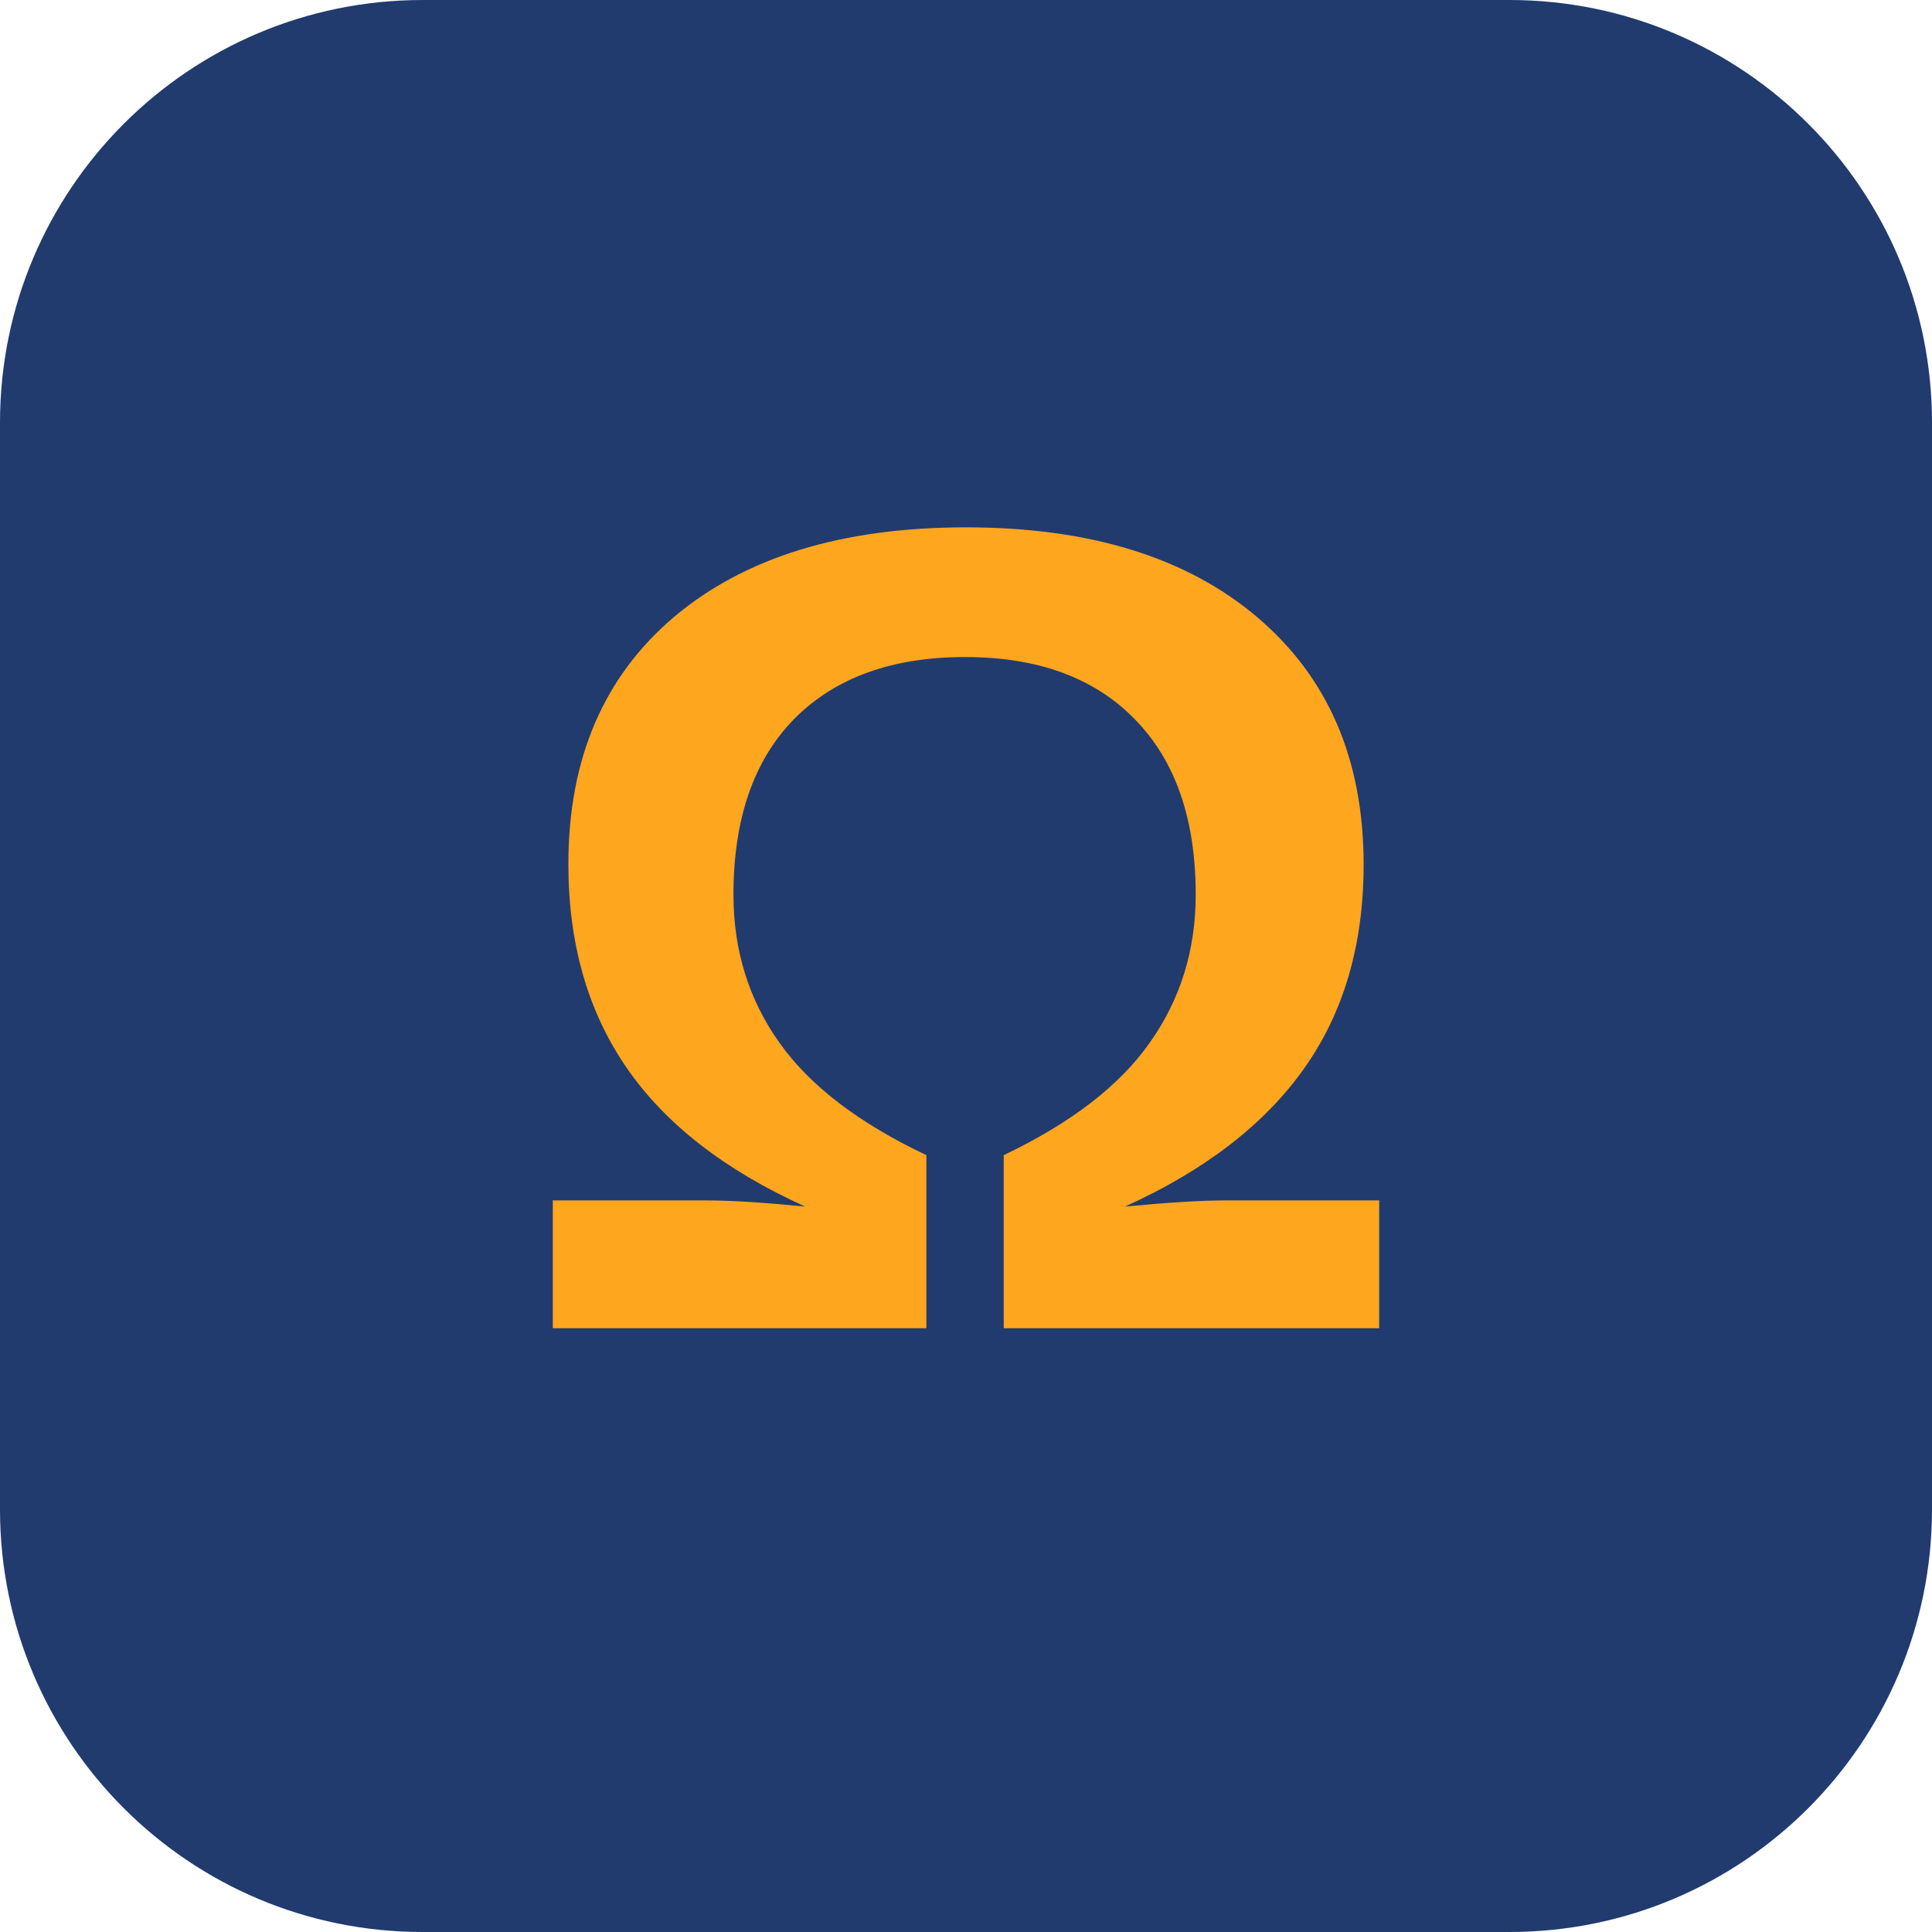
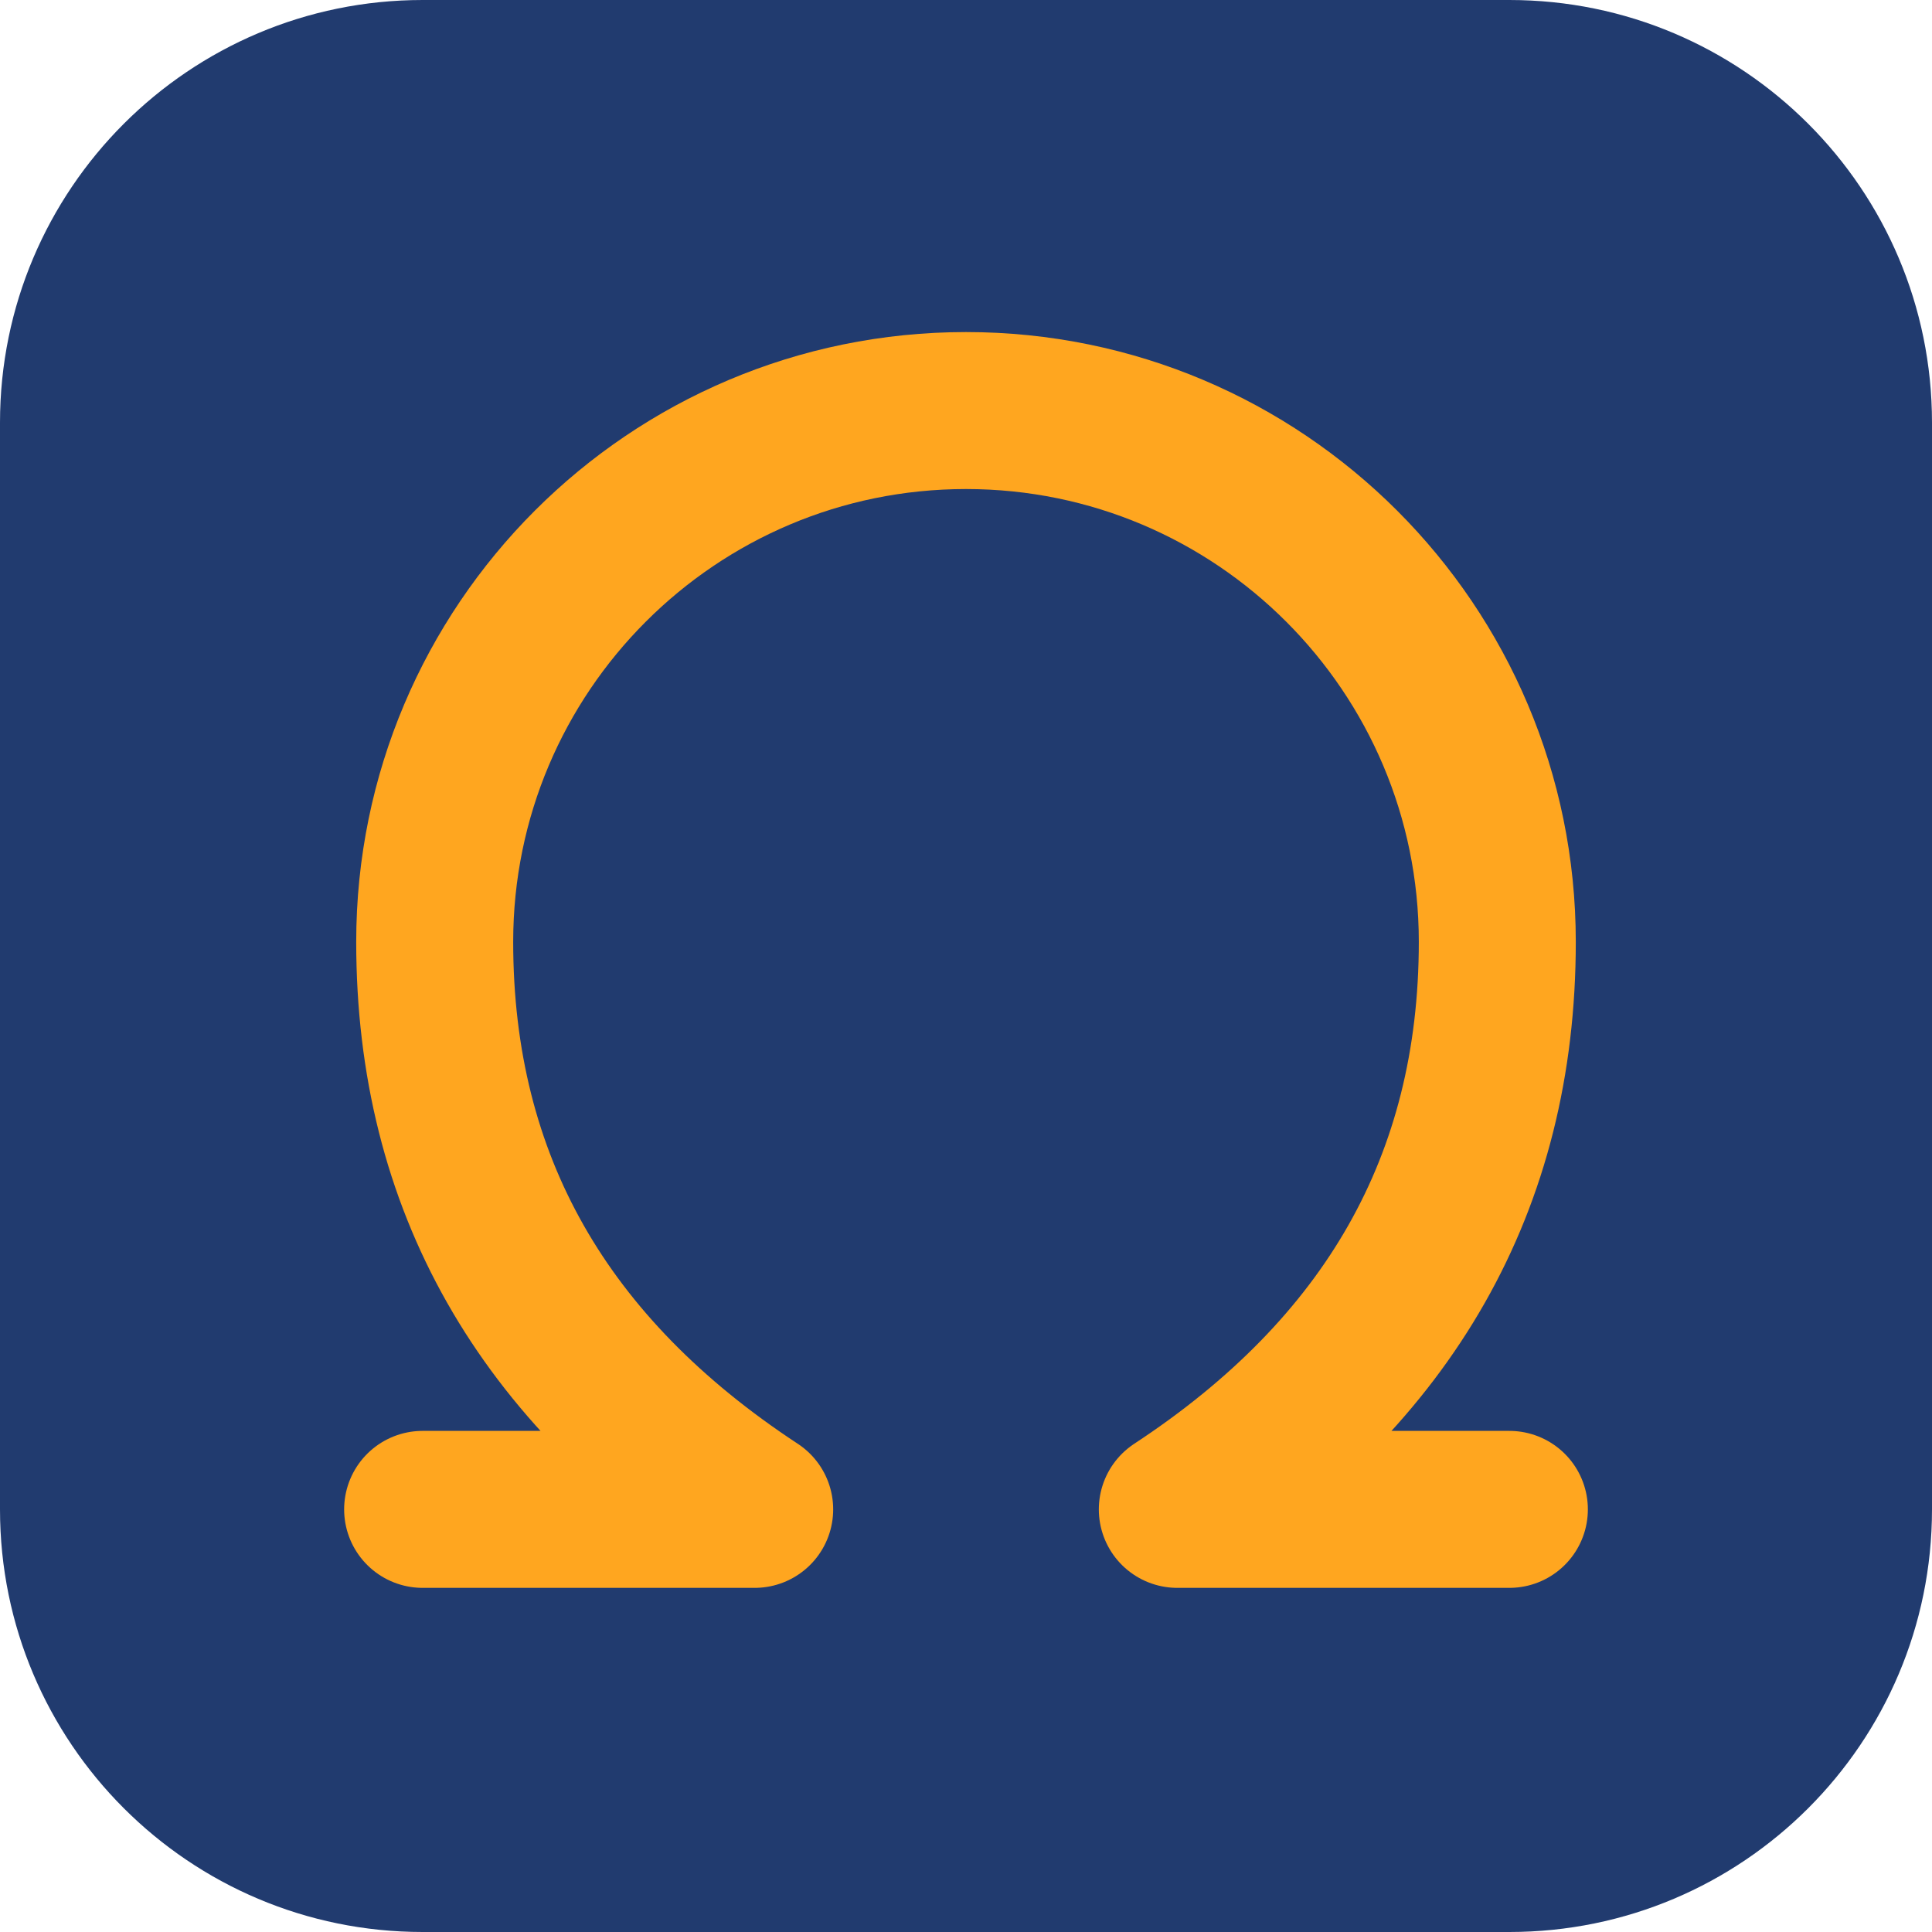
- <svg xmlns="http://www.w3.org/2000/svg" viewBox="0 0 64 64">
-   <rect width="64" height="64" rx="14" fill="#213b6f" />
-   <text x="32" y="44" text-anchor="middle" font-family="system-ui, Arial, sans-serif" font-size="38" font-weight="700" fill="#ffa61f">Ω</text>
+ <svg xmlns="http://www.w3.org/2000/svg" viewBox="0 0 32 32">
+   <rect width="32" height="32" rx="7" fill="#213b6f" />
+   <path d="M7 25H12.5C9 22.7 7.2 19.6 7.2 15.6A8.8 8.8 0 0 1 24.8 15.6C24.8 19.6 23 22.7 19.5 25H25" fill="none" stroke="#ffa61f" stroke-width="2.6" stroke-linecap="round" stroke-linejoin="round" />
</svg>
